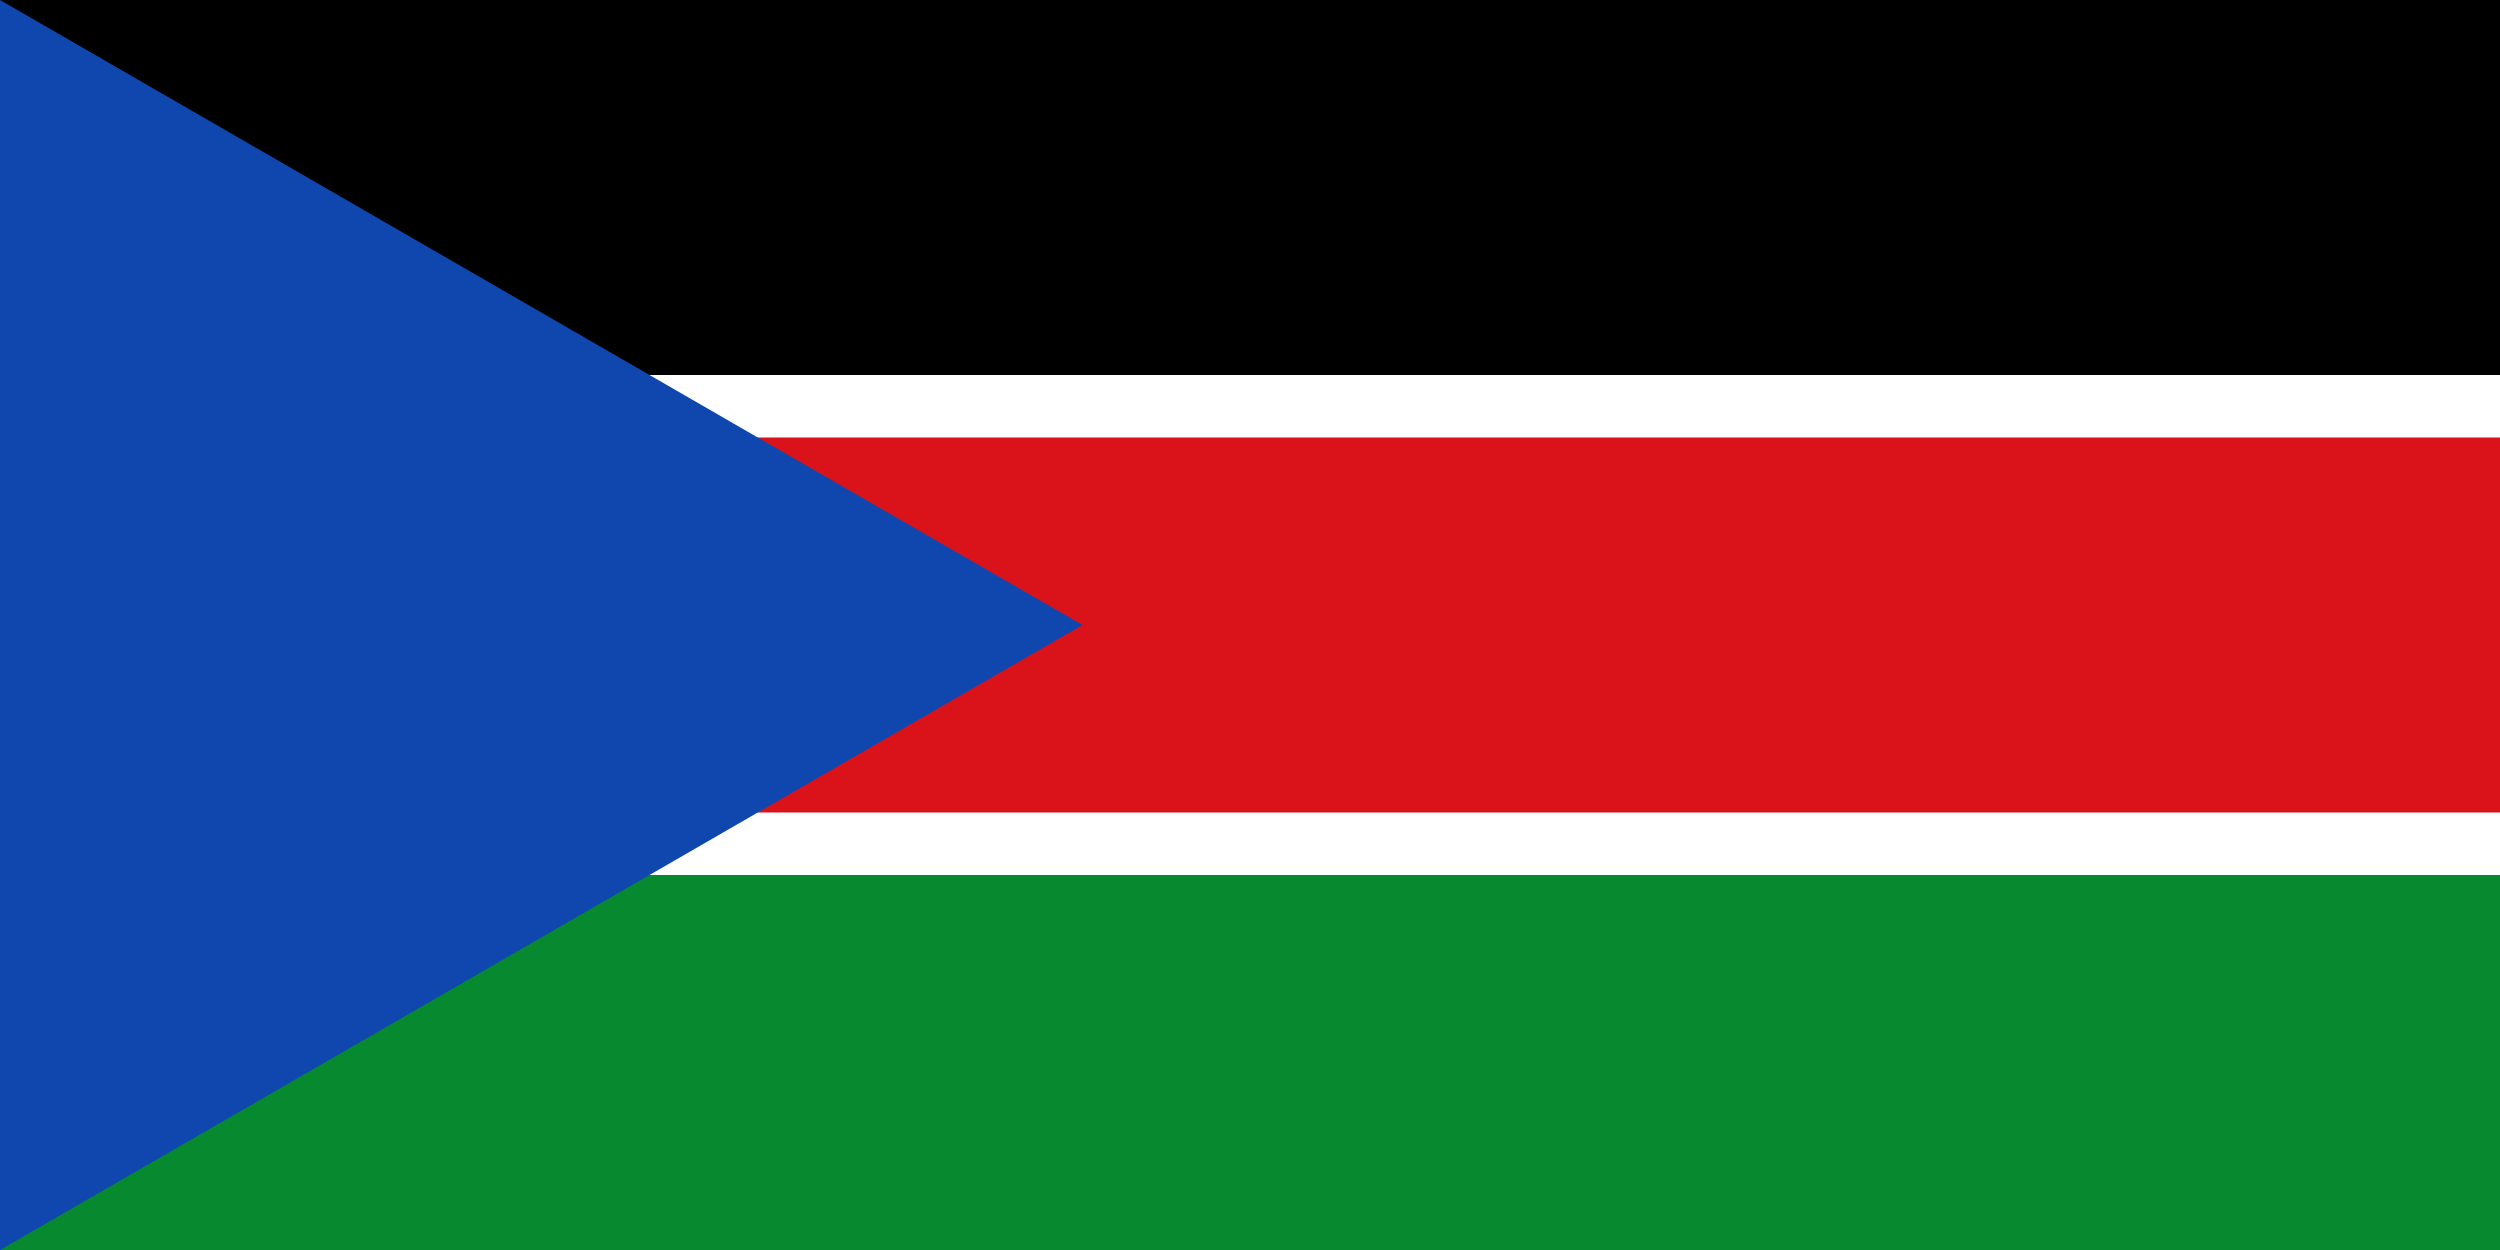
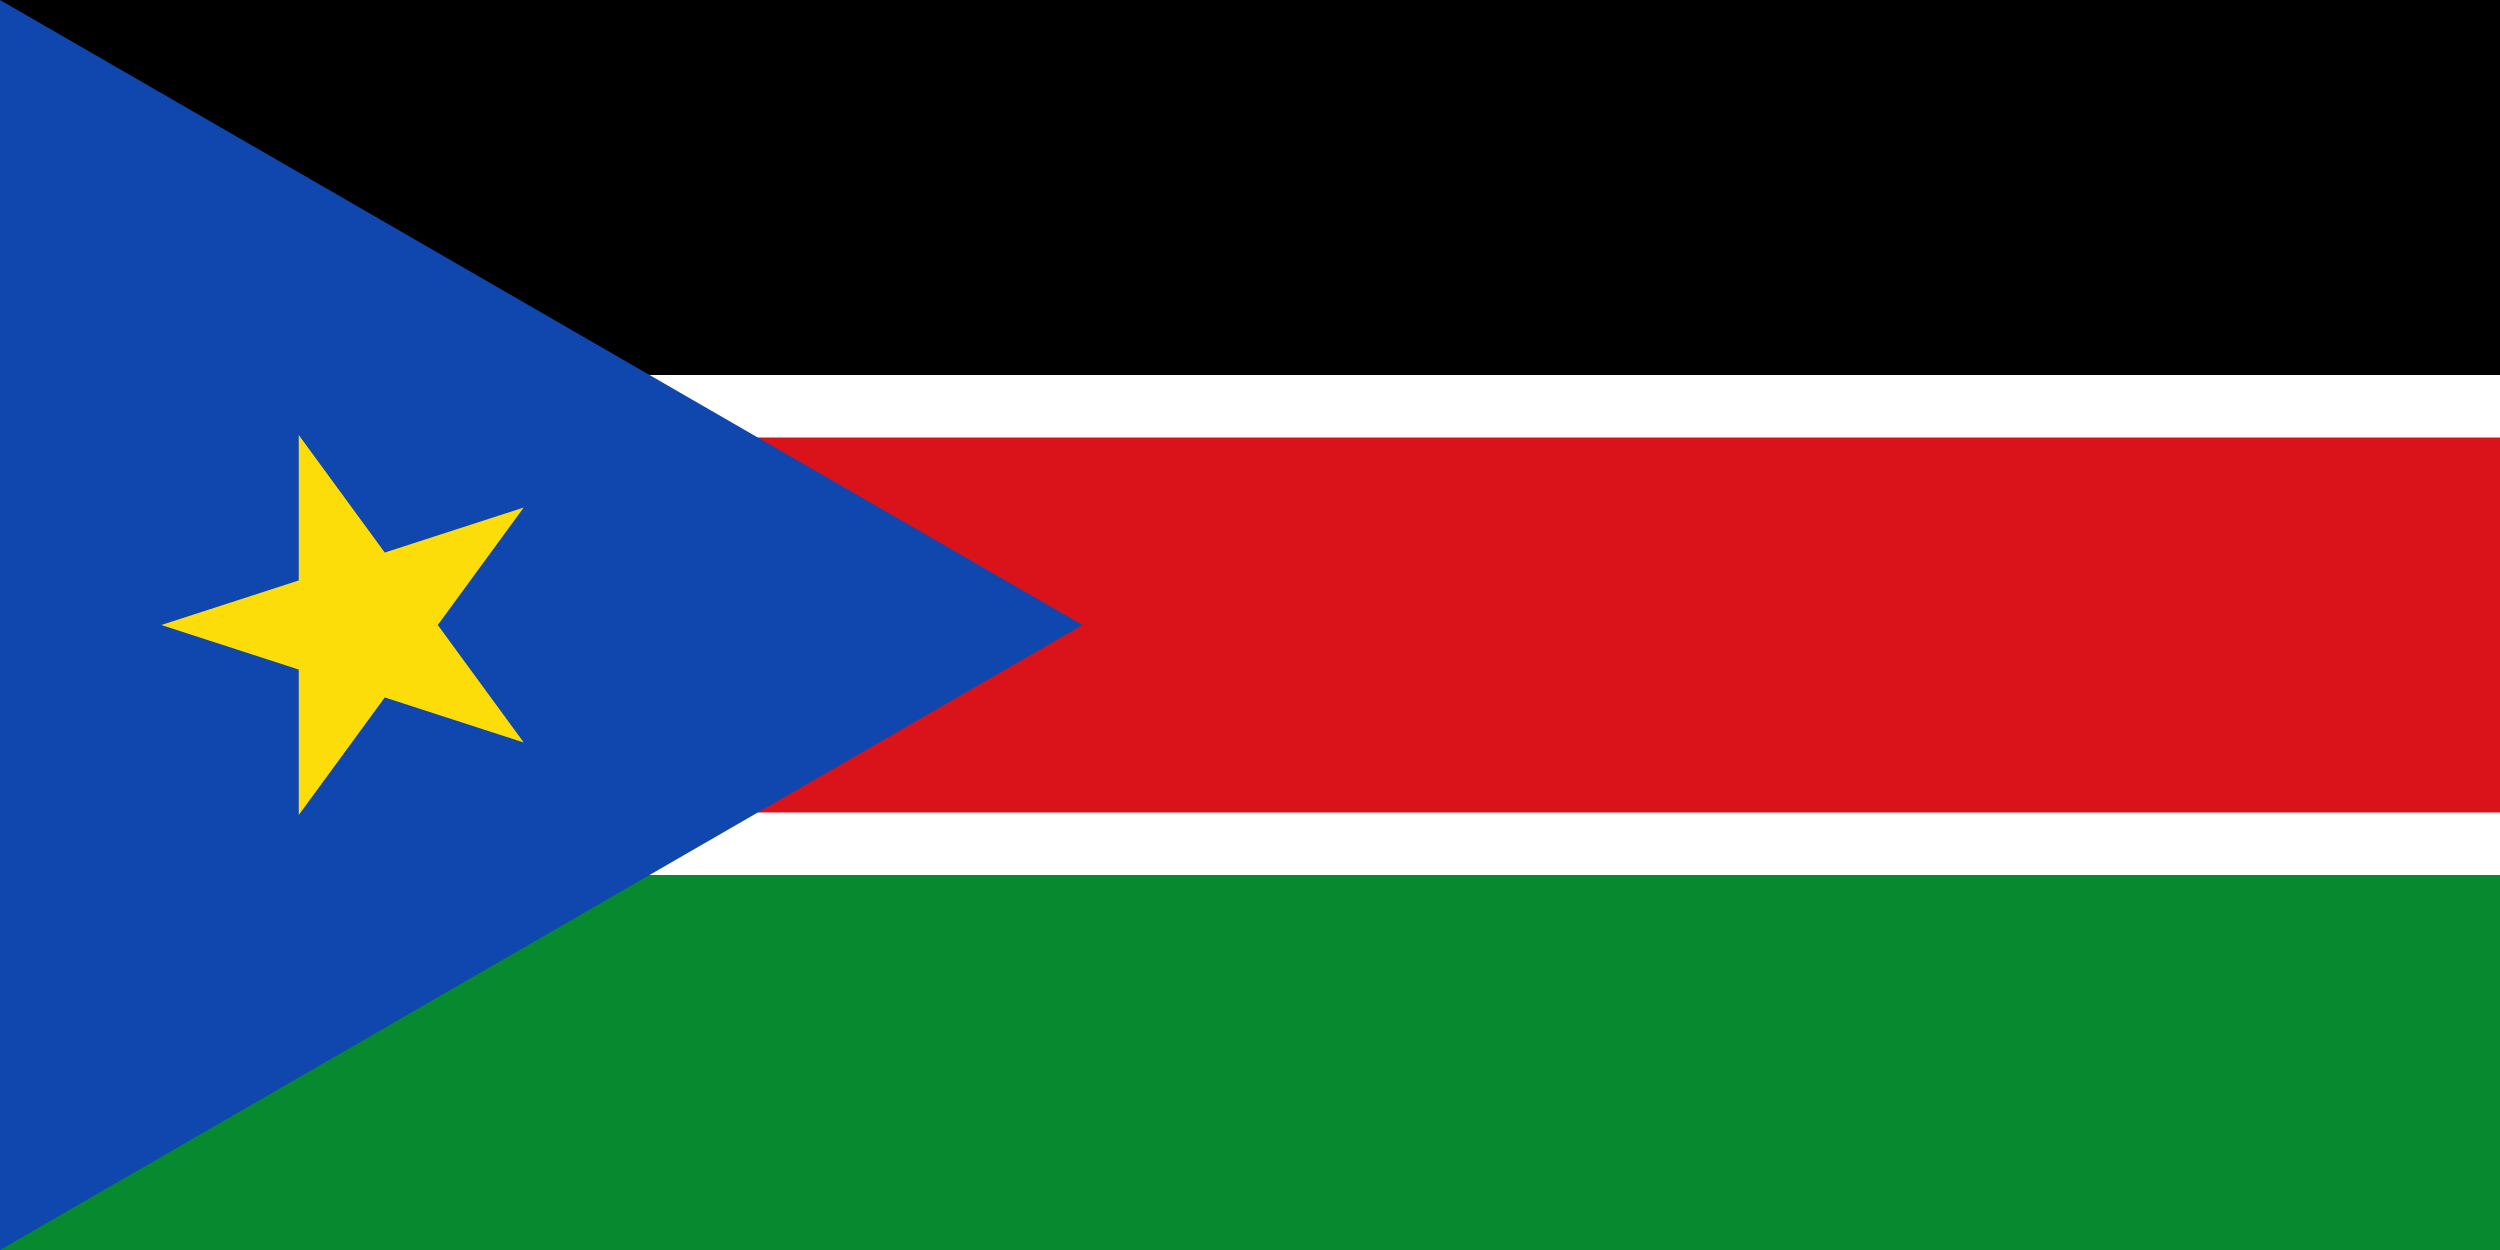
- <svg xmlns="http://www.w3.org/2000/svg" version="1.1" width="1000" height="500" viewBox="0 0 20 10">
-   <rect y="7" width="20" height="3" style="fill:#078930" />
-   <rect y="3" width="20" height="4" style="fill:#FFF" />
-   <rect y="0" width="20" height="3" style="fill:#000" />
-   <rect y="3.5" width="20" height="3" style="fill:#DA121A" />
-   <polygon points="0,0 8.66,5 0,10" style="fill:#0F47AF" />
-   <polygon points="-513674,0 415571,301930 -158734,-488533 -158734,488533 415571,-301930" fill="#FCDD09" transform="translate(2.88675,5) scale(0.000003114816)" />
+ <svg xmlns="http://www.w3.org/2000/svg" width="1000" height="500" viewBox="0 0 20 10">
+   <path d="M0 7h20v3H0z" style="fill:#078930" />
+   <path d="M0 3h20v4H0z" style="fill:#fff" />
+   <path d="M0 0h20v3H0z" style="fill:#000" />
+   <path d="M0 3.5h20v3H0z" style="fill:#da121a" />
+   <path d="m0 0 8.66 5L0 10z" style="fill:#0f47af" />
+   <path fill="#fcdd09" d="m1.29 5 2.9.94-1.8-2.46v3.04l1.8-2.46z" />
</svg>
